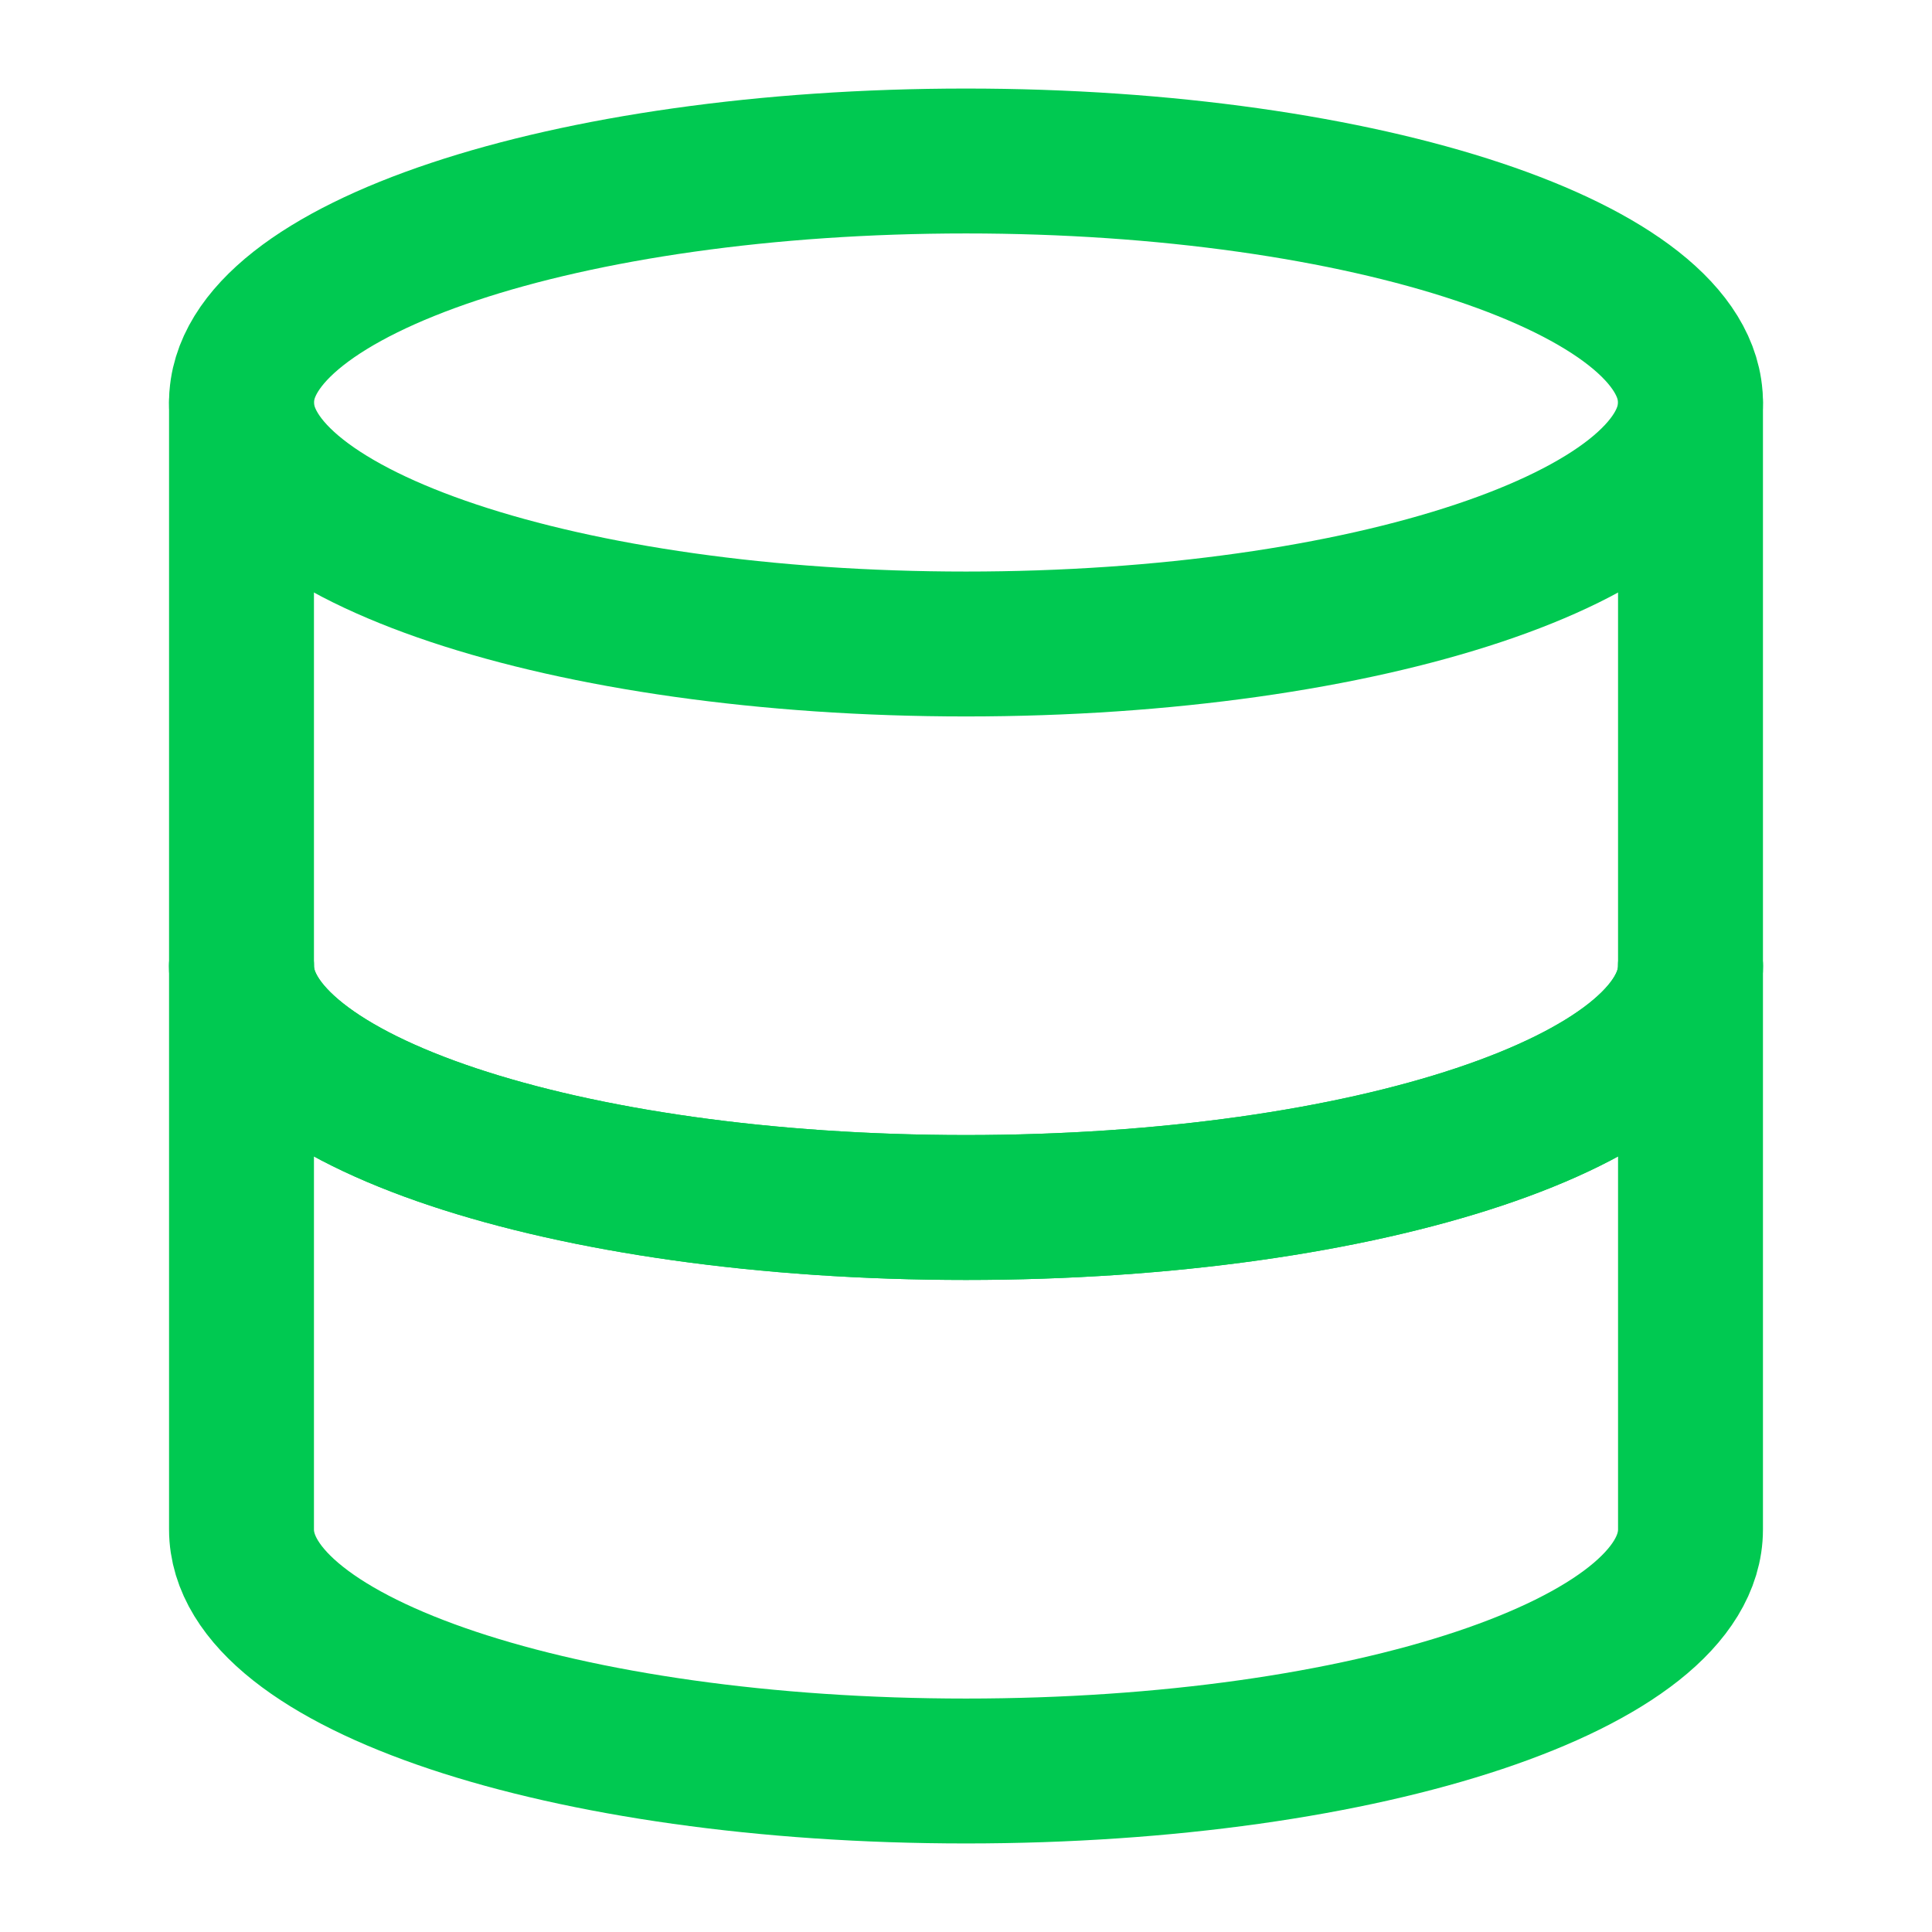
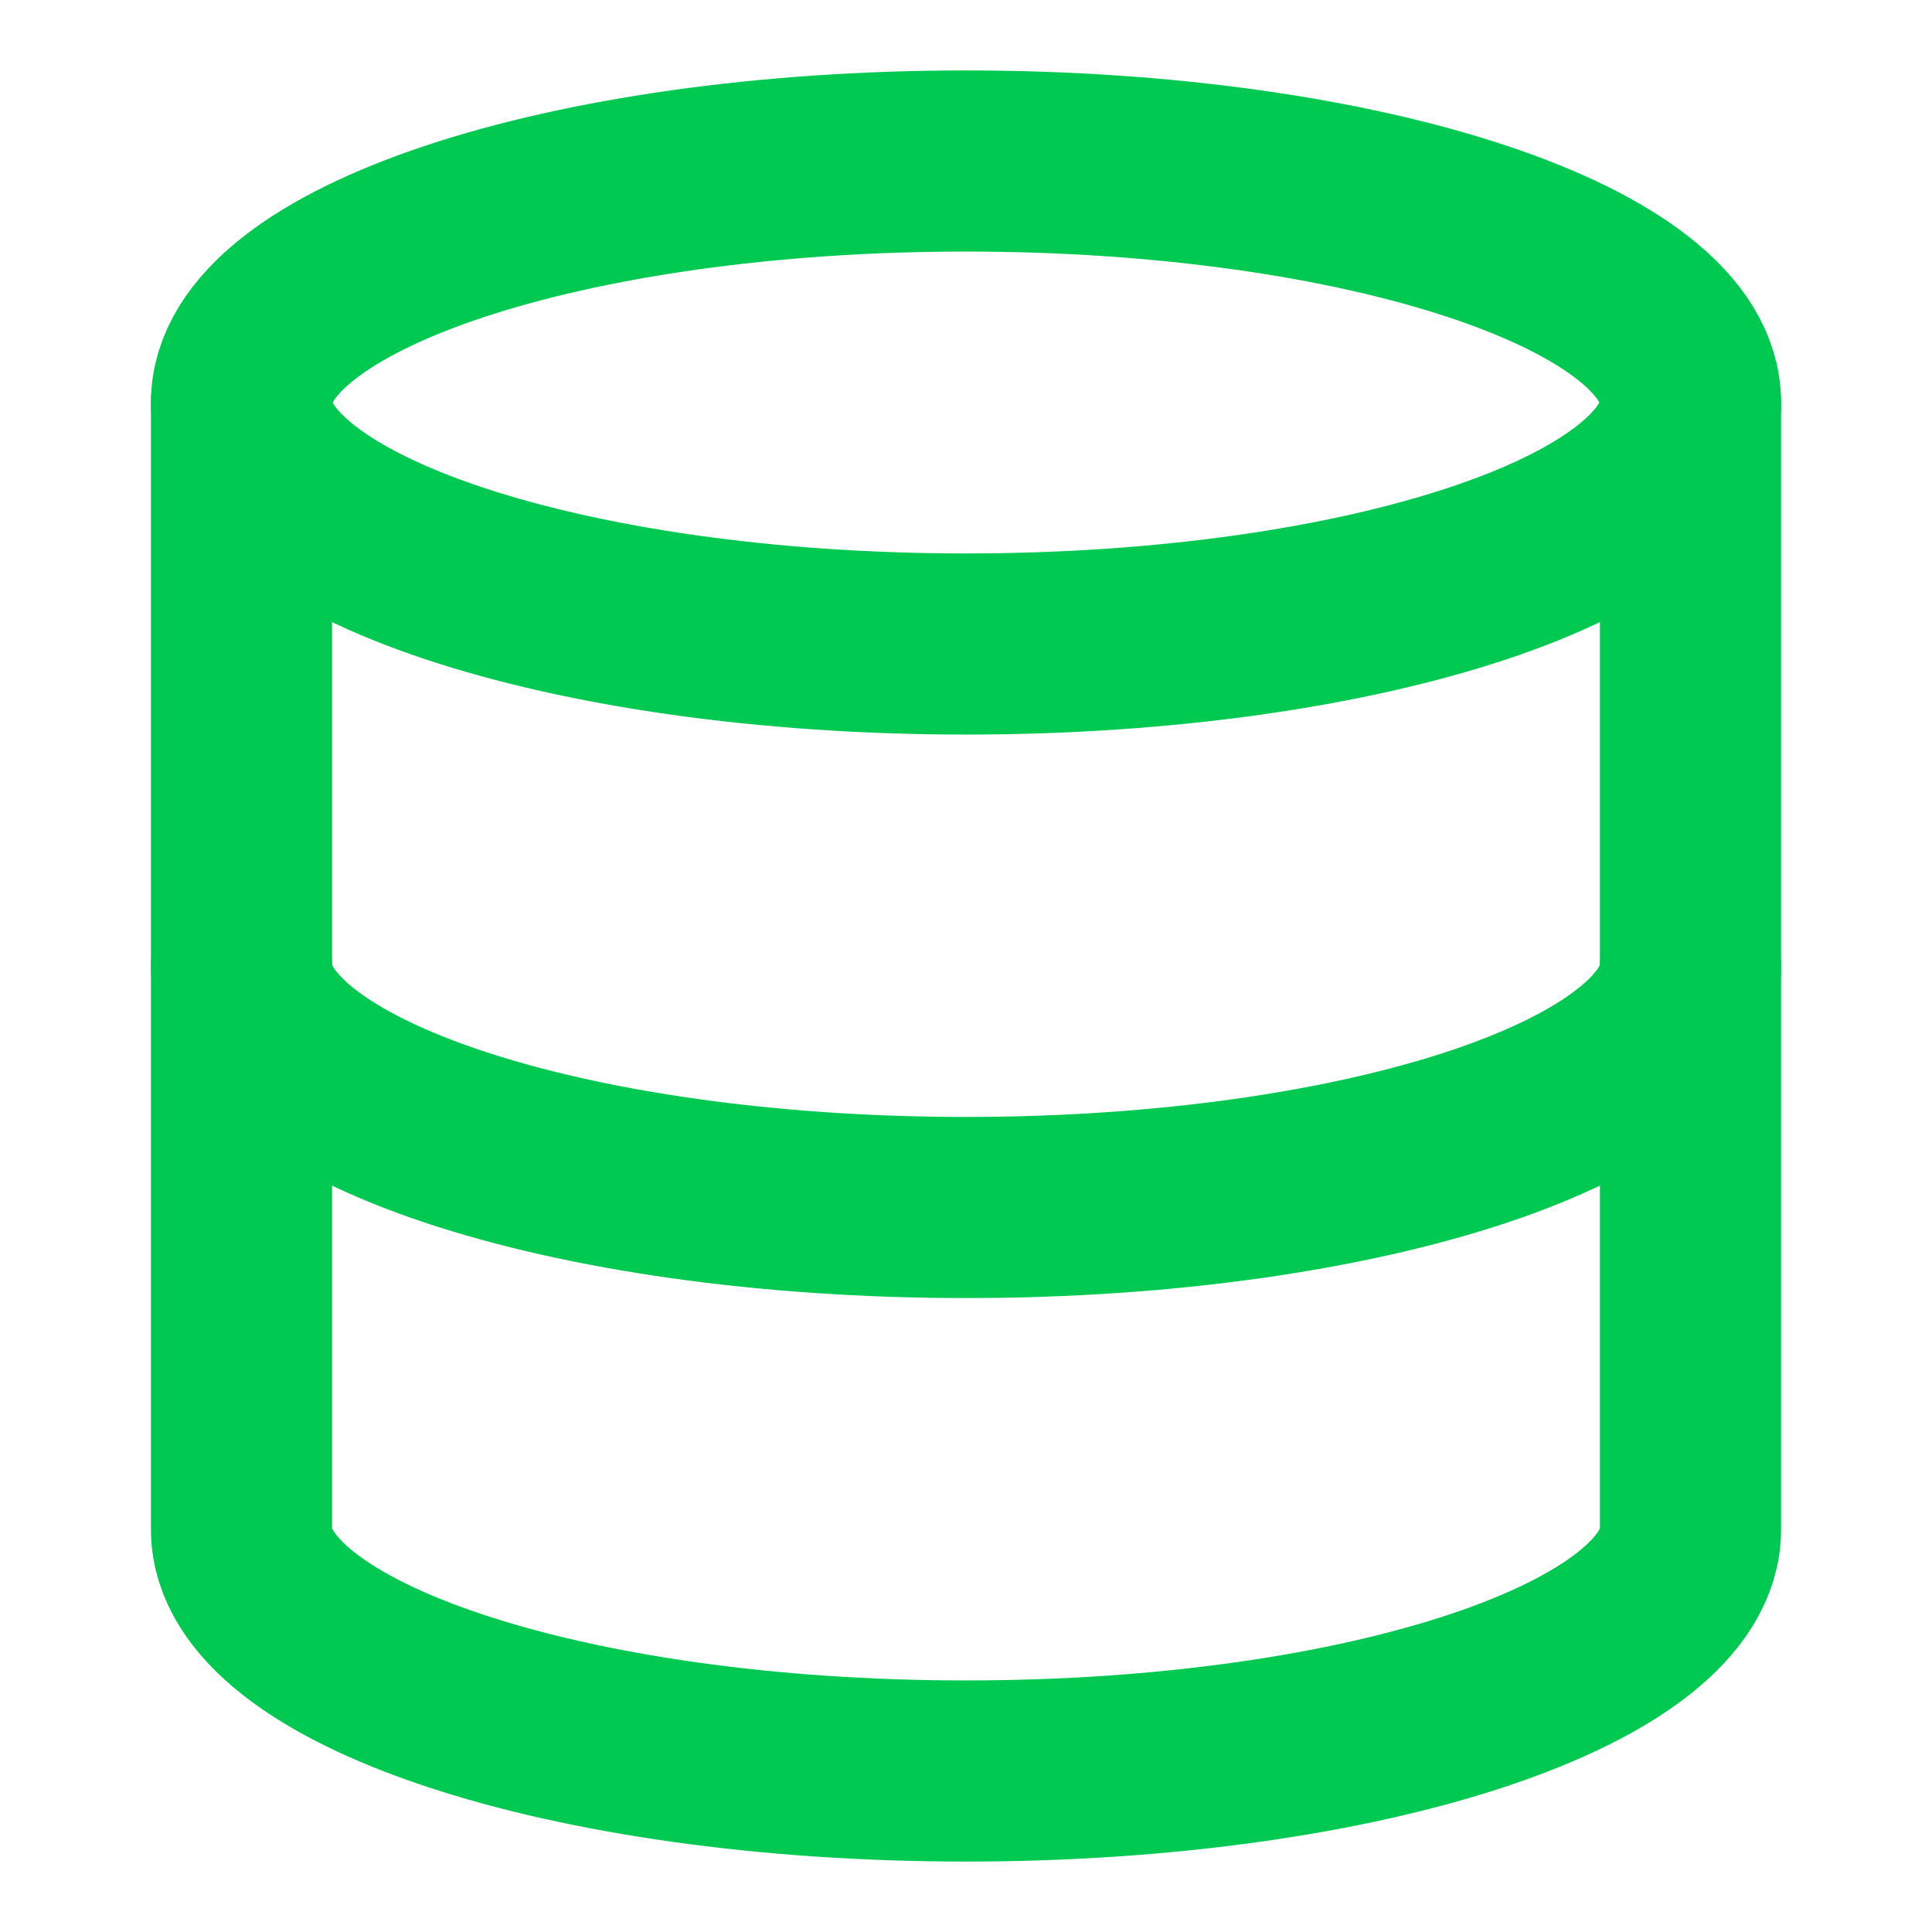
- <svg viewBox="0 0 24 24" fill="none" stroke="#00c951" stroke-width="1.8" stroke-linecap="round" stroke-linejoin="round">
+ <svg xmlns="http://www.w3.org/2000/svg" width="32" height="32" viewBox="0 0 24 24" fill="none" stroke="#00c951" stroke-width="2.25" stroke-linecap="round" stroke-linejoin="round" class="lucide lucide-database-icon lucide-database">
  <ellipse cx="12" cy="5" rx="9" ry="3" />
-   <path d="M21 12c0 1.66-4 3-9 3s-9-1.34-9-3" />
-   <path d="M3 5v14c0 1.66 4 3 9 3s9-1.34 9-3V5" />
-   <path d="M3 12c0 1.66 4 3 9 3s9-1.34 9-3" />
+   <path d="M3 5V19A9 3 0 0 0 21 19V5" />
+   <path d="M3 12A9 3 0 0 0 21 12" />
</svg>
